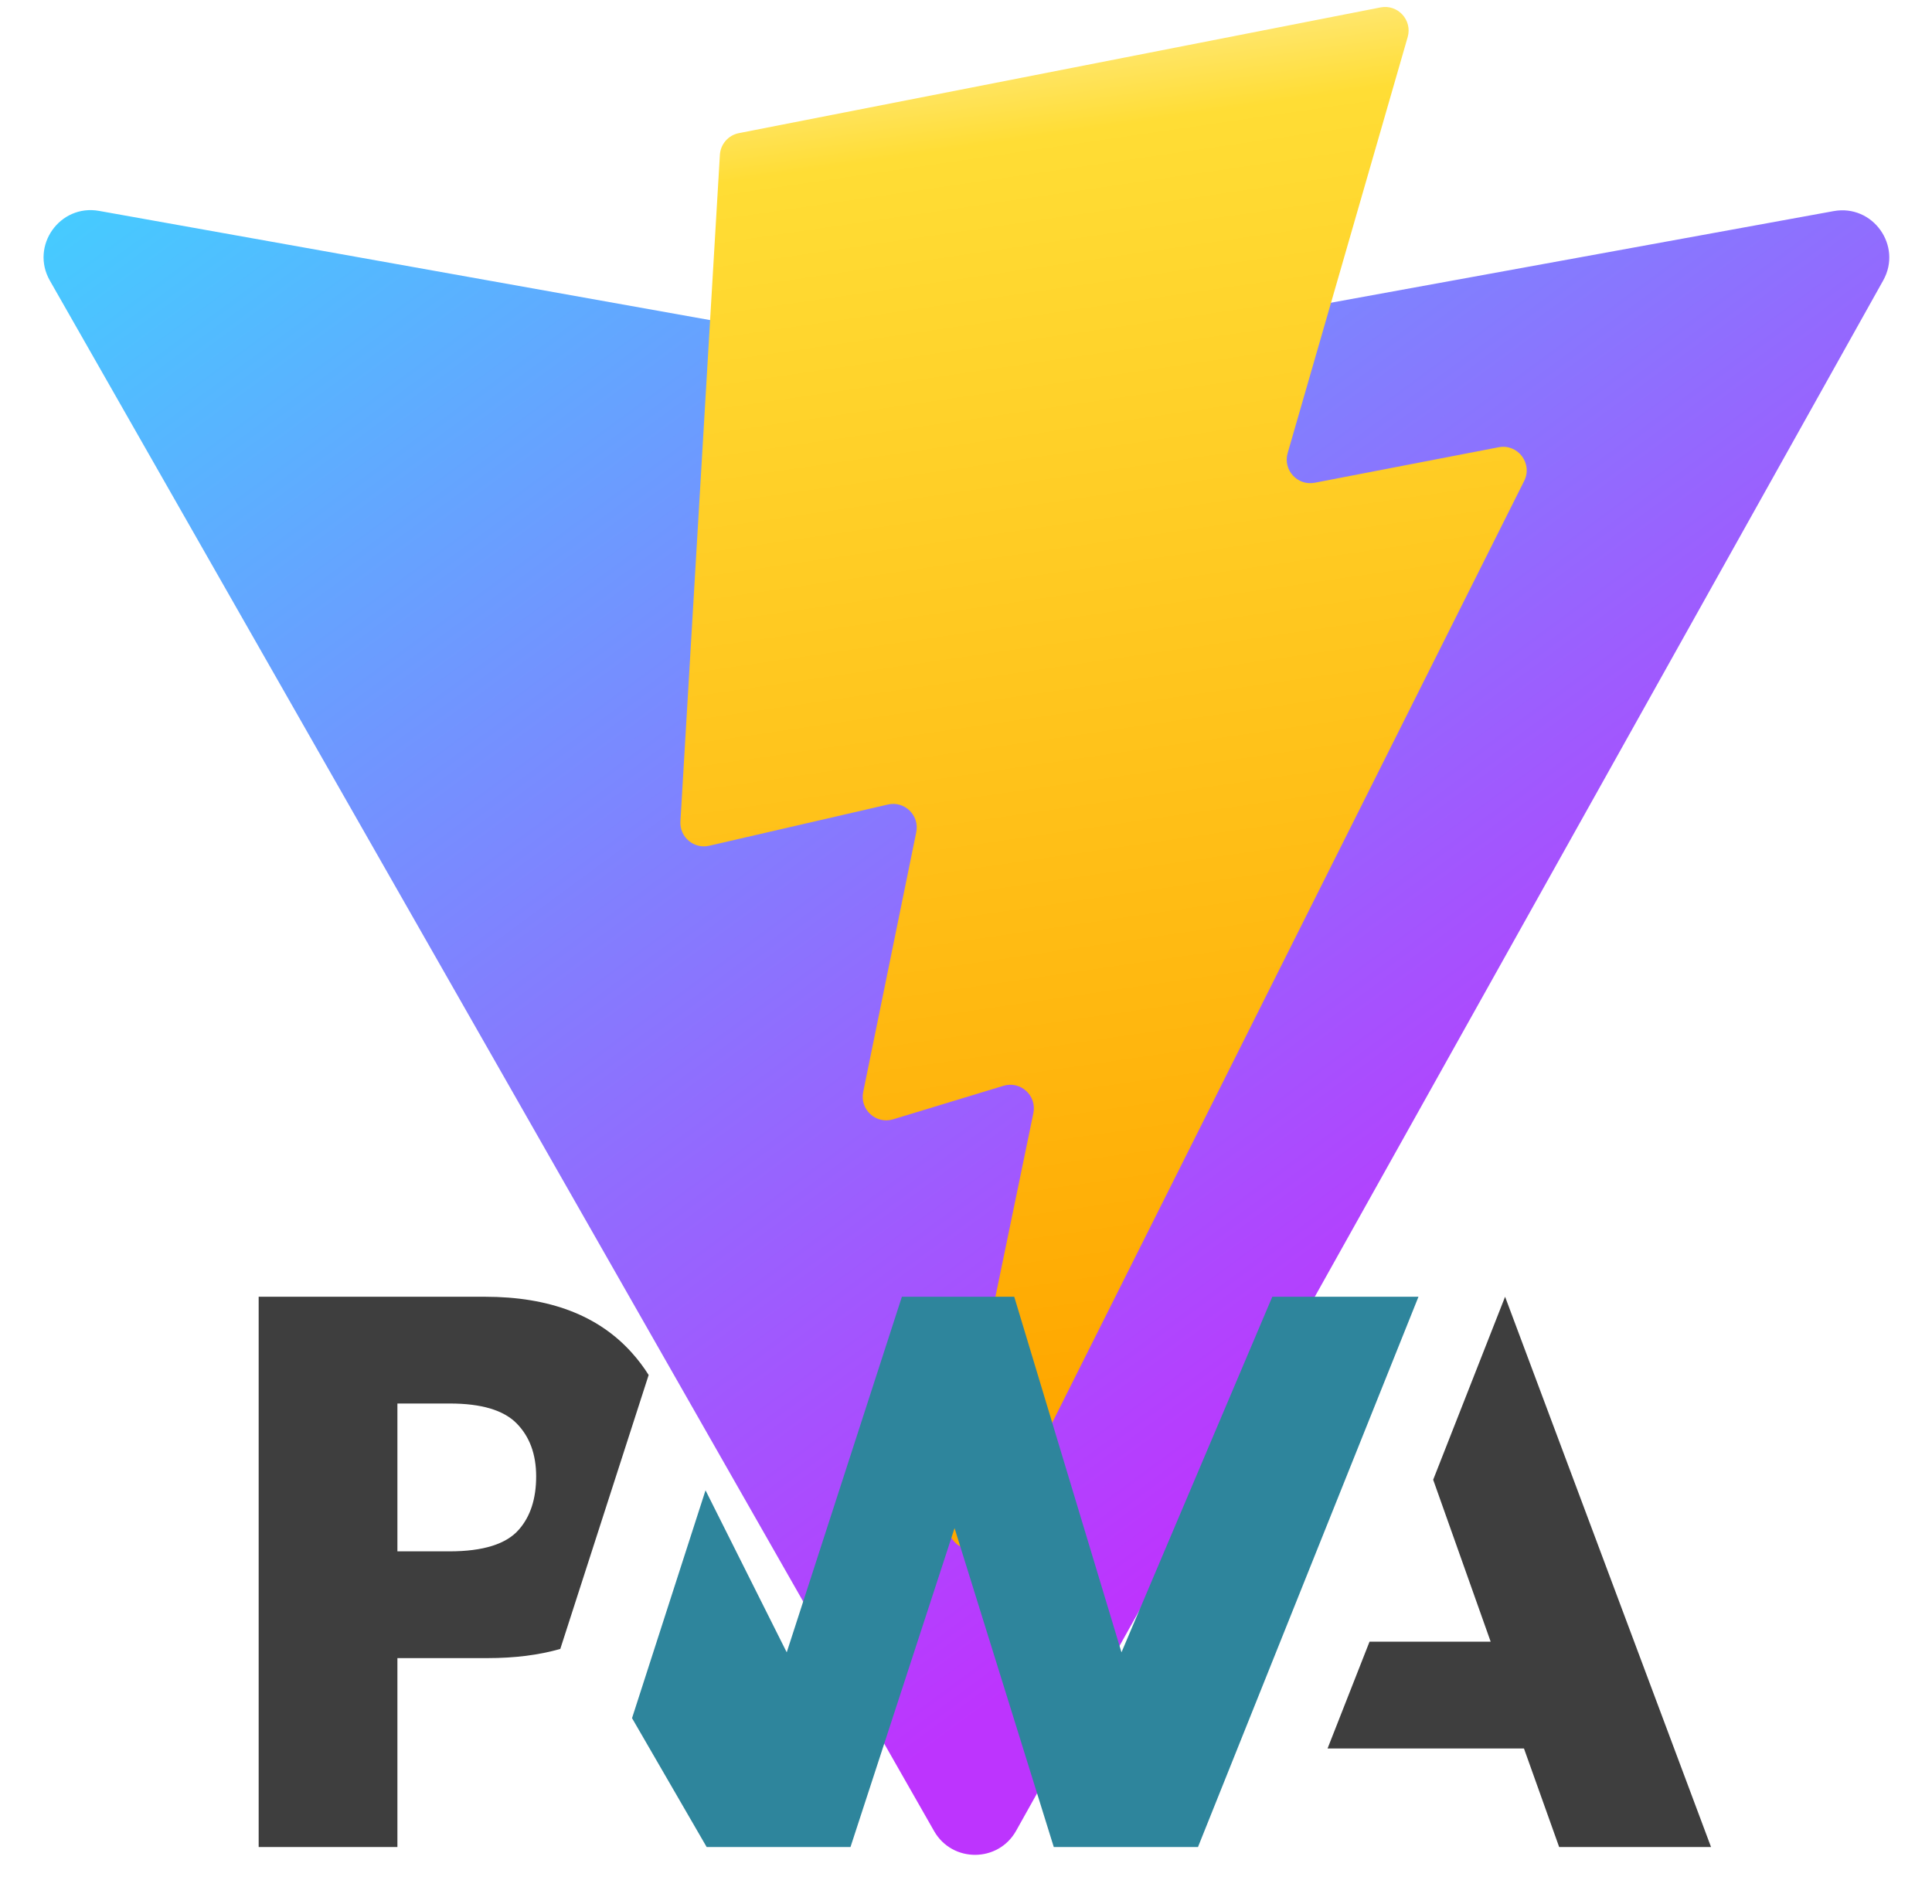
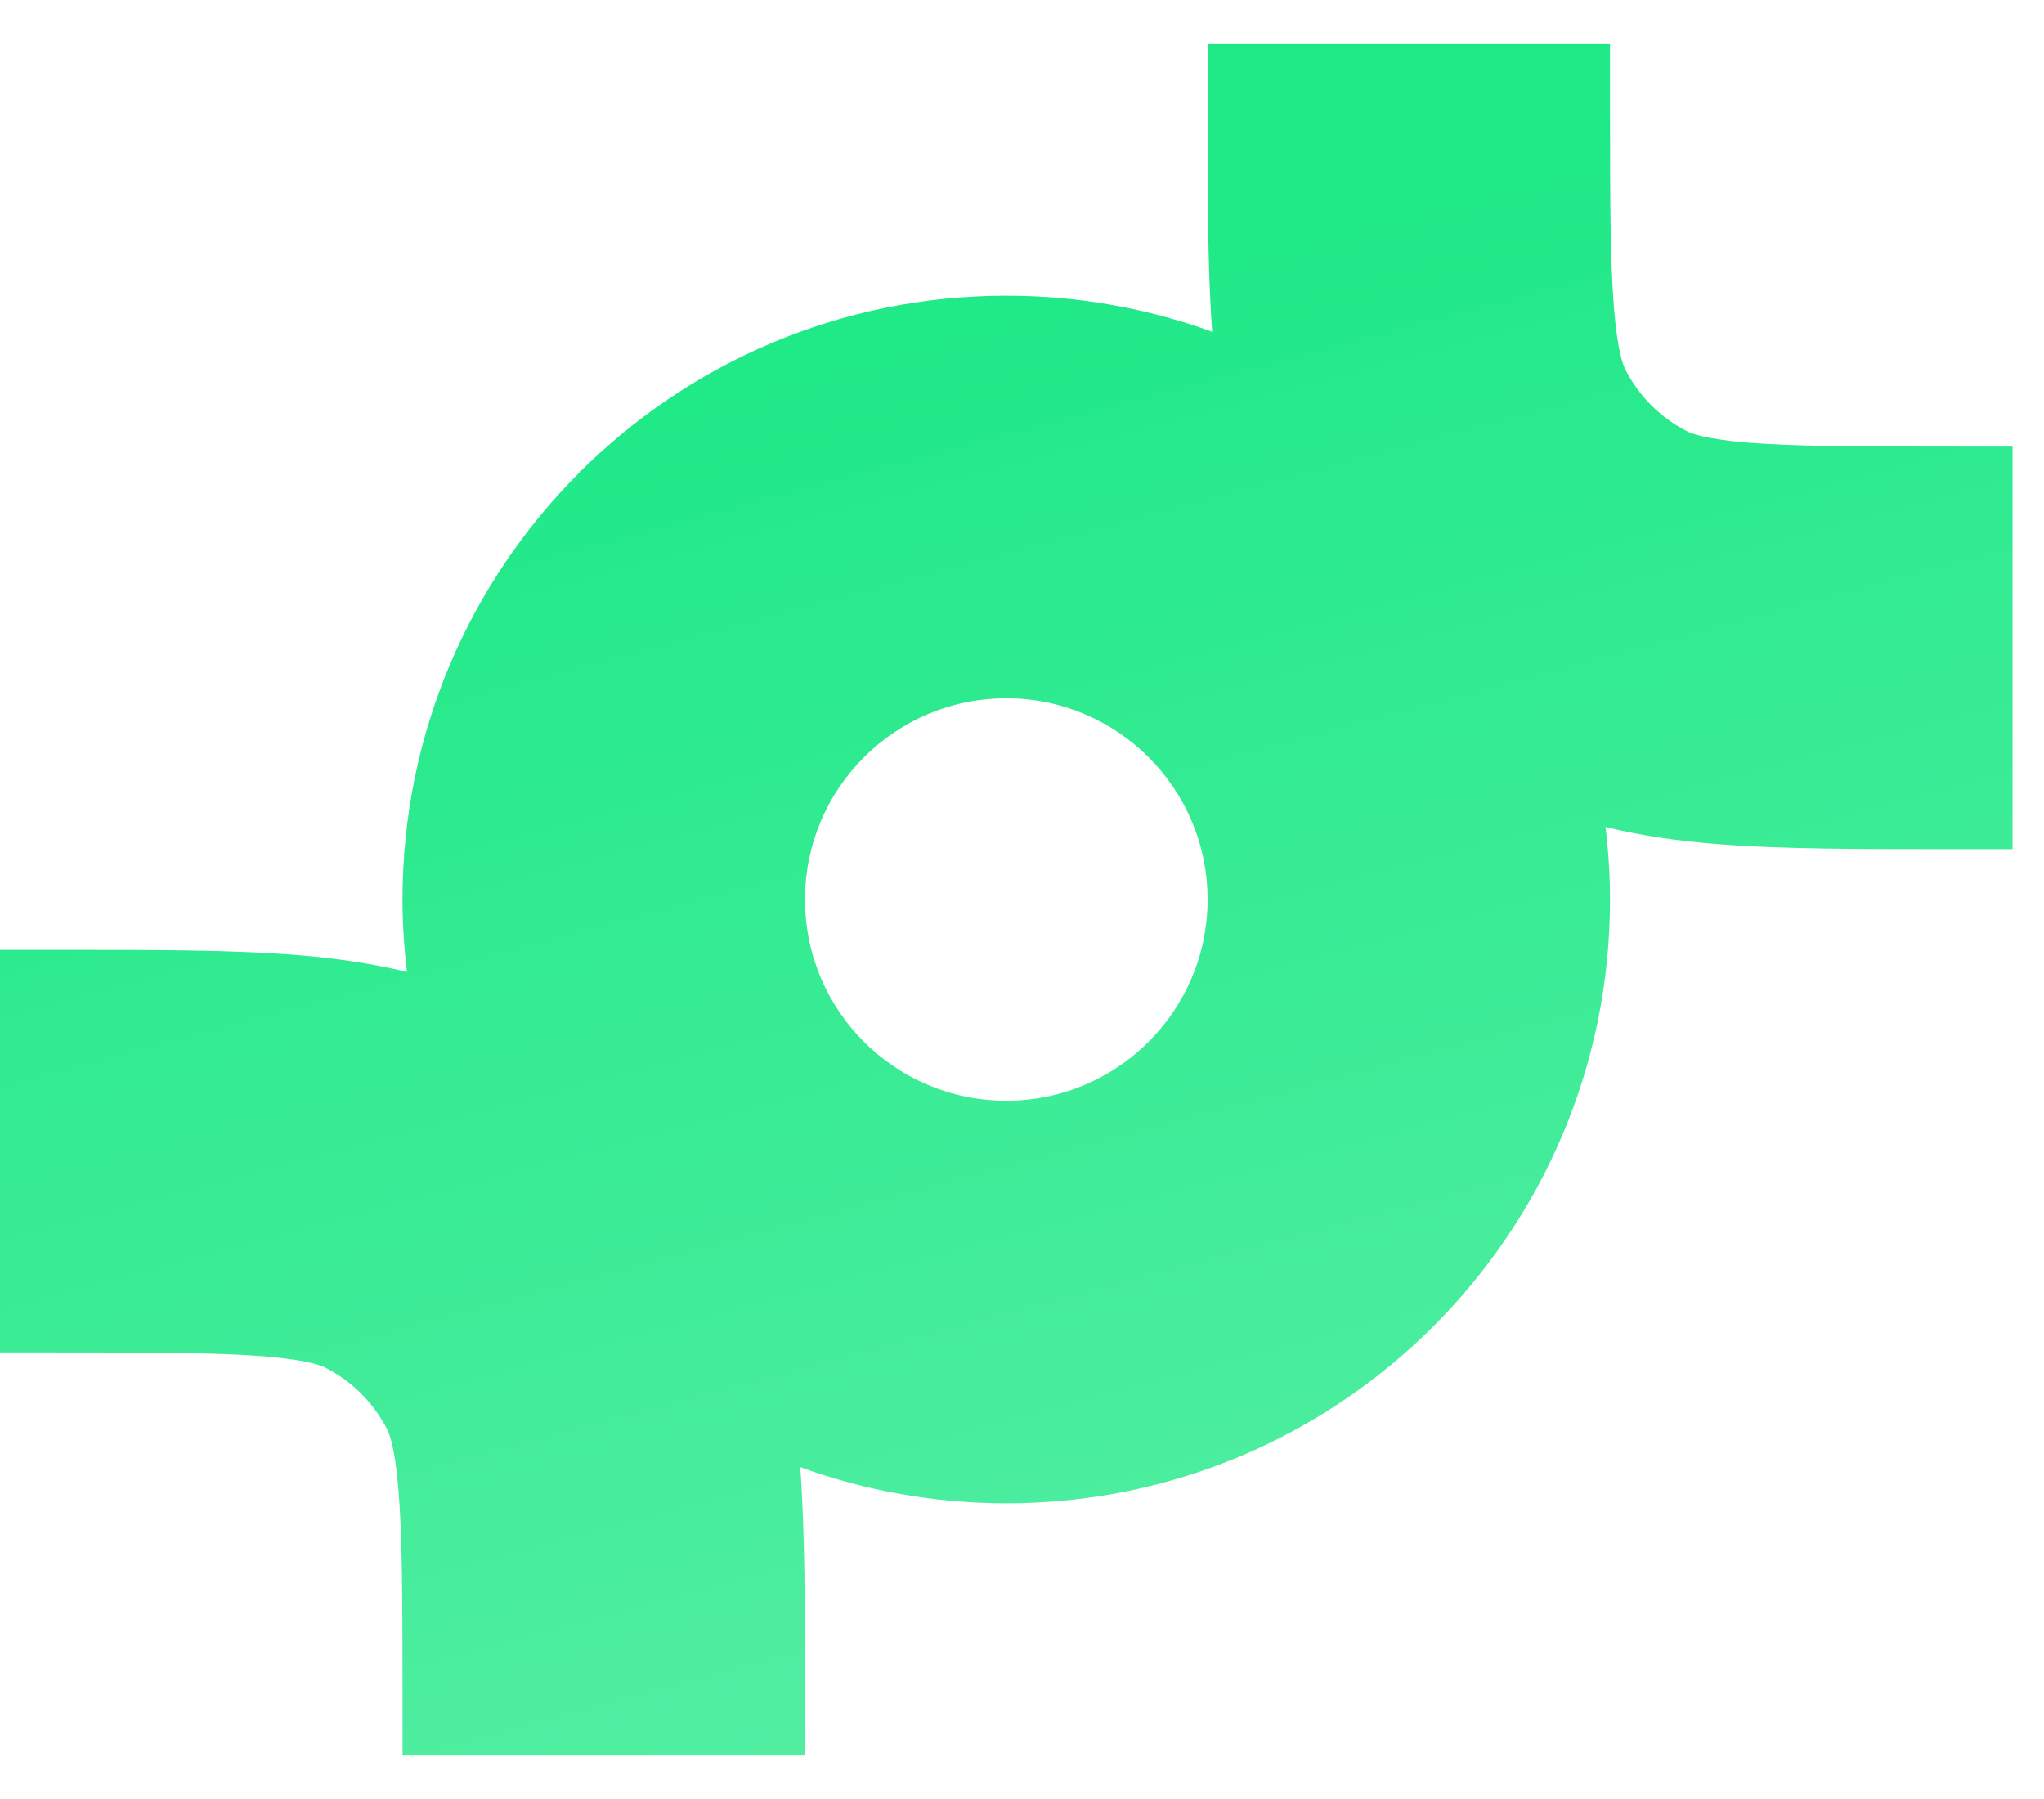
- <svg xmlns="http://www.w3.org/2000/svg" width="410" height="404" viewBox="0 0 410 404" fill="none" version="1.1" id="svg20">
-   <path d="M399.641 59.525L215.643 388.545C211.844 395.338 202.084 395.378 198.228 388.618L10.582 59.556C6.381 52.19 12.68 43.267 21.028 44.759L205.223 77.682C206.398 77.892 207.601 77.89 208.776 77.676L389.119 44.806C397.439 43.289 403.768 52.143 399.641 59.525Z" fill="url(#paint0_linear)" id="path2" />
-   <defs id="defs18">
-     <linearGradient id="paint0_linear" x1="6" y1="33" x2="235" y2="344" gradientUnits="userSpaceOnUse">
-       <stop stop-color="#41D1FF" id="stop6" />
-       <stop offset="1" stop-color="#BD34FE" id="stop8" />
-     </linearGradient>
-     <linearGradient id="paint1_linear" x1="194.651" y1="8.818" x2="236.076" y2="292.989" gradientUnits="userSpaceOnUse">
-       <stop stop-color="#FFEA83" id="stop11" />
-       <stop offset="0.083" stop-color="#FFDD35" id="stop13" />
-       <stop offset="1" stop-color="#FFA800" id="stop15" />
+ <svg xmlns="http://www.w3.org/2000/svg" width="25" height="22" viewBox="0 0 25 22" fill="none">
+   <path d="M19.692 1.227C19.692 2.439 19.694 3.201 19.741 3.775C19.786 4.318 19.858 4.476 19.88 4.52C20.045 4.844 20.31 5.109 20.634 5.274C20.677 5.296 20.836 5.368 21.379 5.413C21.953 5.459 22.715 5.461 23.927 5.461H24.615V10.384H23.927C22.796 10.384 21.799 10.387 20.977 10.32C20.535 10.284 20.086 10.223 19.637 10.113C19.672 10.404 19.692 10.7 19.692 11.001C19.692 15.079 16.386 18.384 12.308 18.384C11.423 18.384 10.575 18.227 9.788 17.942C9.846 18.74 9.846 19.696 9.846 20.773V21.461H4.923V20.773C4.923 19.561 4.921 18.799 4.874 18.225C4.83 17.682 4.757 17.524 4.735 17.48C4.57 17.156 4.306 16.891 3.982 16.726C3.939 16.704 3.78 16.632 3.236 16.587C2.662 16.541 1.9 16.539 0.688 16.539H0V11.616H0.688C1.82 11.616 2.817 11.613 3.639 11.68C4.08 11.716 4.529 11.777 4.978 11.886C4.943 11.596 4.923 11.3 4.923 11.001C4.923 6.922 8.229 3.616 12.308 3.616C13.192 3.616 14.04 3.772 14.826 4.057C14.768 3.259 14.77 2.304 14.77 1.227V0.539H19.692V1.227ZM12.308 8.539C10.948 8.539 9.846 9.641 9.846 11.001C9.846 12.36 10.948 13.461 12.308 13.461C13.667 13.461 14.769 12.36 14.77 11.001C14.77 9.641 13.667 8.539 12.308 8.539Z" fill="url(#paint0_linear_20_907)" />
+   <defs>
+     <linearGradient id="paint0_linear_20_907" x1="6.154" y1="5.462" x2="22.154" y2="65.154" gradientUnits="userSpaceOnUse">
+       <stop stop-color="#20E988" />
+       <stop offset="1" stop-color="#DAFBEB" />
    </linearGradient>
  </defs>
-   <path d="M292.965 1.574L156.801 28.255C154.563 28.694 152.906 30.59 152.771 32.866L144.395 174.33C144.198 177.662 147.258 180.248 150.51 179.498L188.42 170.749C191.967 169.931 195.172 173.055 194.443 176.622L183.18 231.775C182.422 235.487 185.907 238.661 189.532 237.56L212.947 230.446C216.577 229.344 220.065 232.527 219.297 236.242L201.398 322.875C200.278 328.294 207.486 331.249 210.492 326.603L212.5 323.5L323.454 102.072C325.312 98.365 322.108 94.137 318.036 94.923L279.014 102.454C275.347 103.161 272.227 99.746 273.262 96.158L298.731 7.867C299.767 4.273 296.636 0.855 292.965 1.574Z" fill="url(#paint1_linear)" id="path4" />
-   <g id="layer1">
-     <g id="g8" transform="matrix(0.1578966,0,0,0.1589033,54.89293,275.2164)">
-       <path fill="#3d3d3d" fill-opacity="1" stroke-width="0.2" stroke-linejoin="round" d="m 1436.62,603.304 56.39,-142.599 h 162.82 L 1578.56,244.39 1675.2,5.28336e-4 1952,734.933 h -204.13 l -47.3,-131.629 z" id="path2-1" style="fill:#3e3e3e;fill-opacity:1" />
-       <path fill="#5a0fc8" fill-opacity="1" stroke-width="0.2" stroke-linejoin="round" d="M 1262.47,734.935 1558.79,0.002 1362.34,0.003 1159.64,474.933 1015.5,0.004 H 864.499 L 709.731,474.933 600.585,258.517 501.812,562.819 602.096,734.935 h 193.331 l 139.857,-425.91 133.346,425.91 z" id="path4-4" style="fill:#2e859c;fill-opacity:1" />
-       <path fill="#3d3d3d" fill-opacity="1" stroke-width="0.2" stroke-linejoin="round" d="m 186.476,482.643 h 121.003 c 36.654,0 69.293,-4.091 97.917,-12.273 l 31.293,-96.408 87.459,-269.446 C 517.484,93.954 509.876,83.967 501.324,74.557 456.419,24.852 390.719,4.06265e-4 304.222,4.06265e-4 H -3.8147e-6 V 734.933 H 186.476 Z M 346.642,169.079 c 17.54,17.653 26.309,41.276 26.309,70.871 0,29.822 -7.713,53.474 -23.138,70.956 -16.91,19.425 -48.047,29.137 -93.409,29.137 H 186.476 V 142.598 h 70.442 c 42.277,0 72.185,8.827 89.724,26.481 z" id="path6" style="fill:#3e3e3e;fill-opacity:1" />
-     </g>
-   </g>
</svg>
